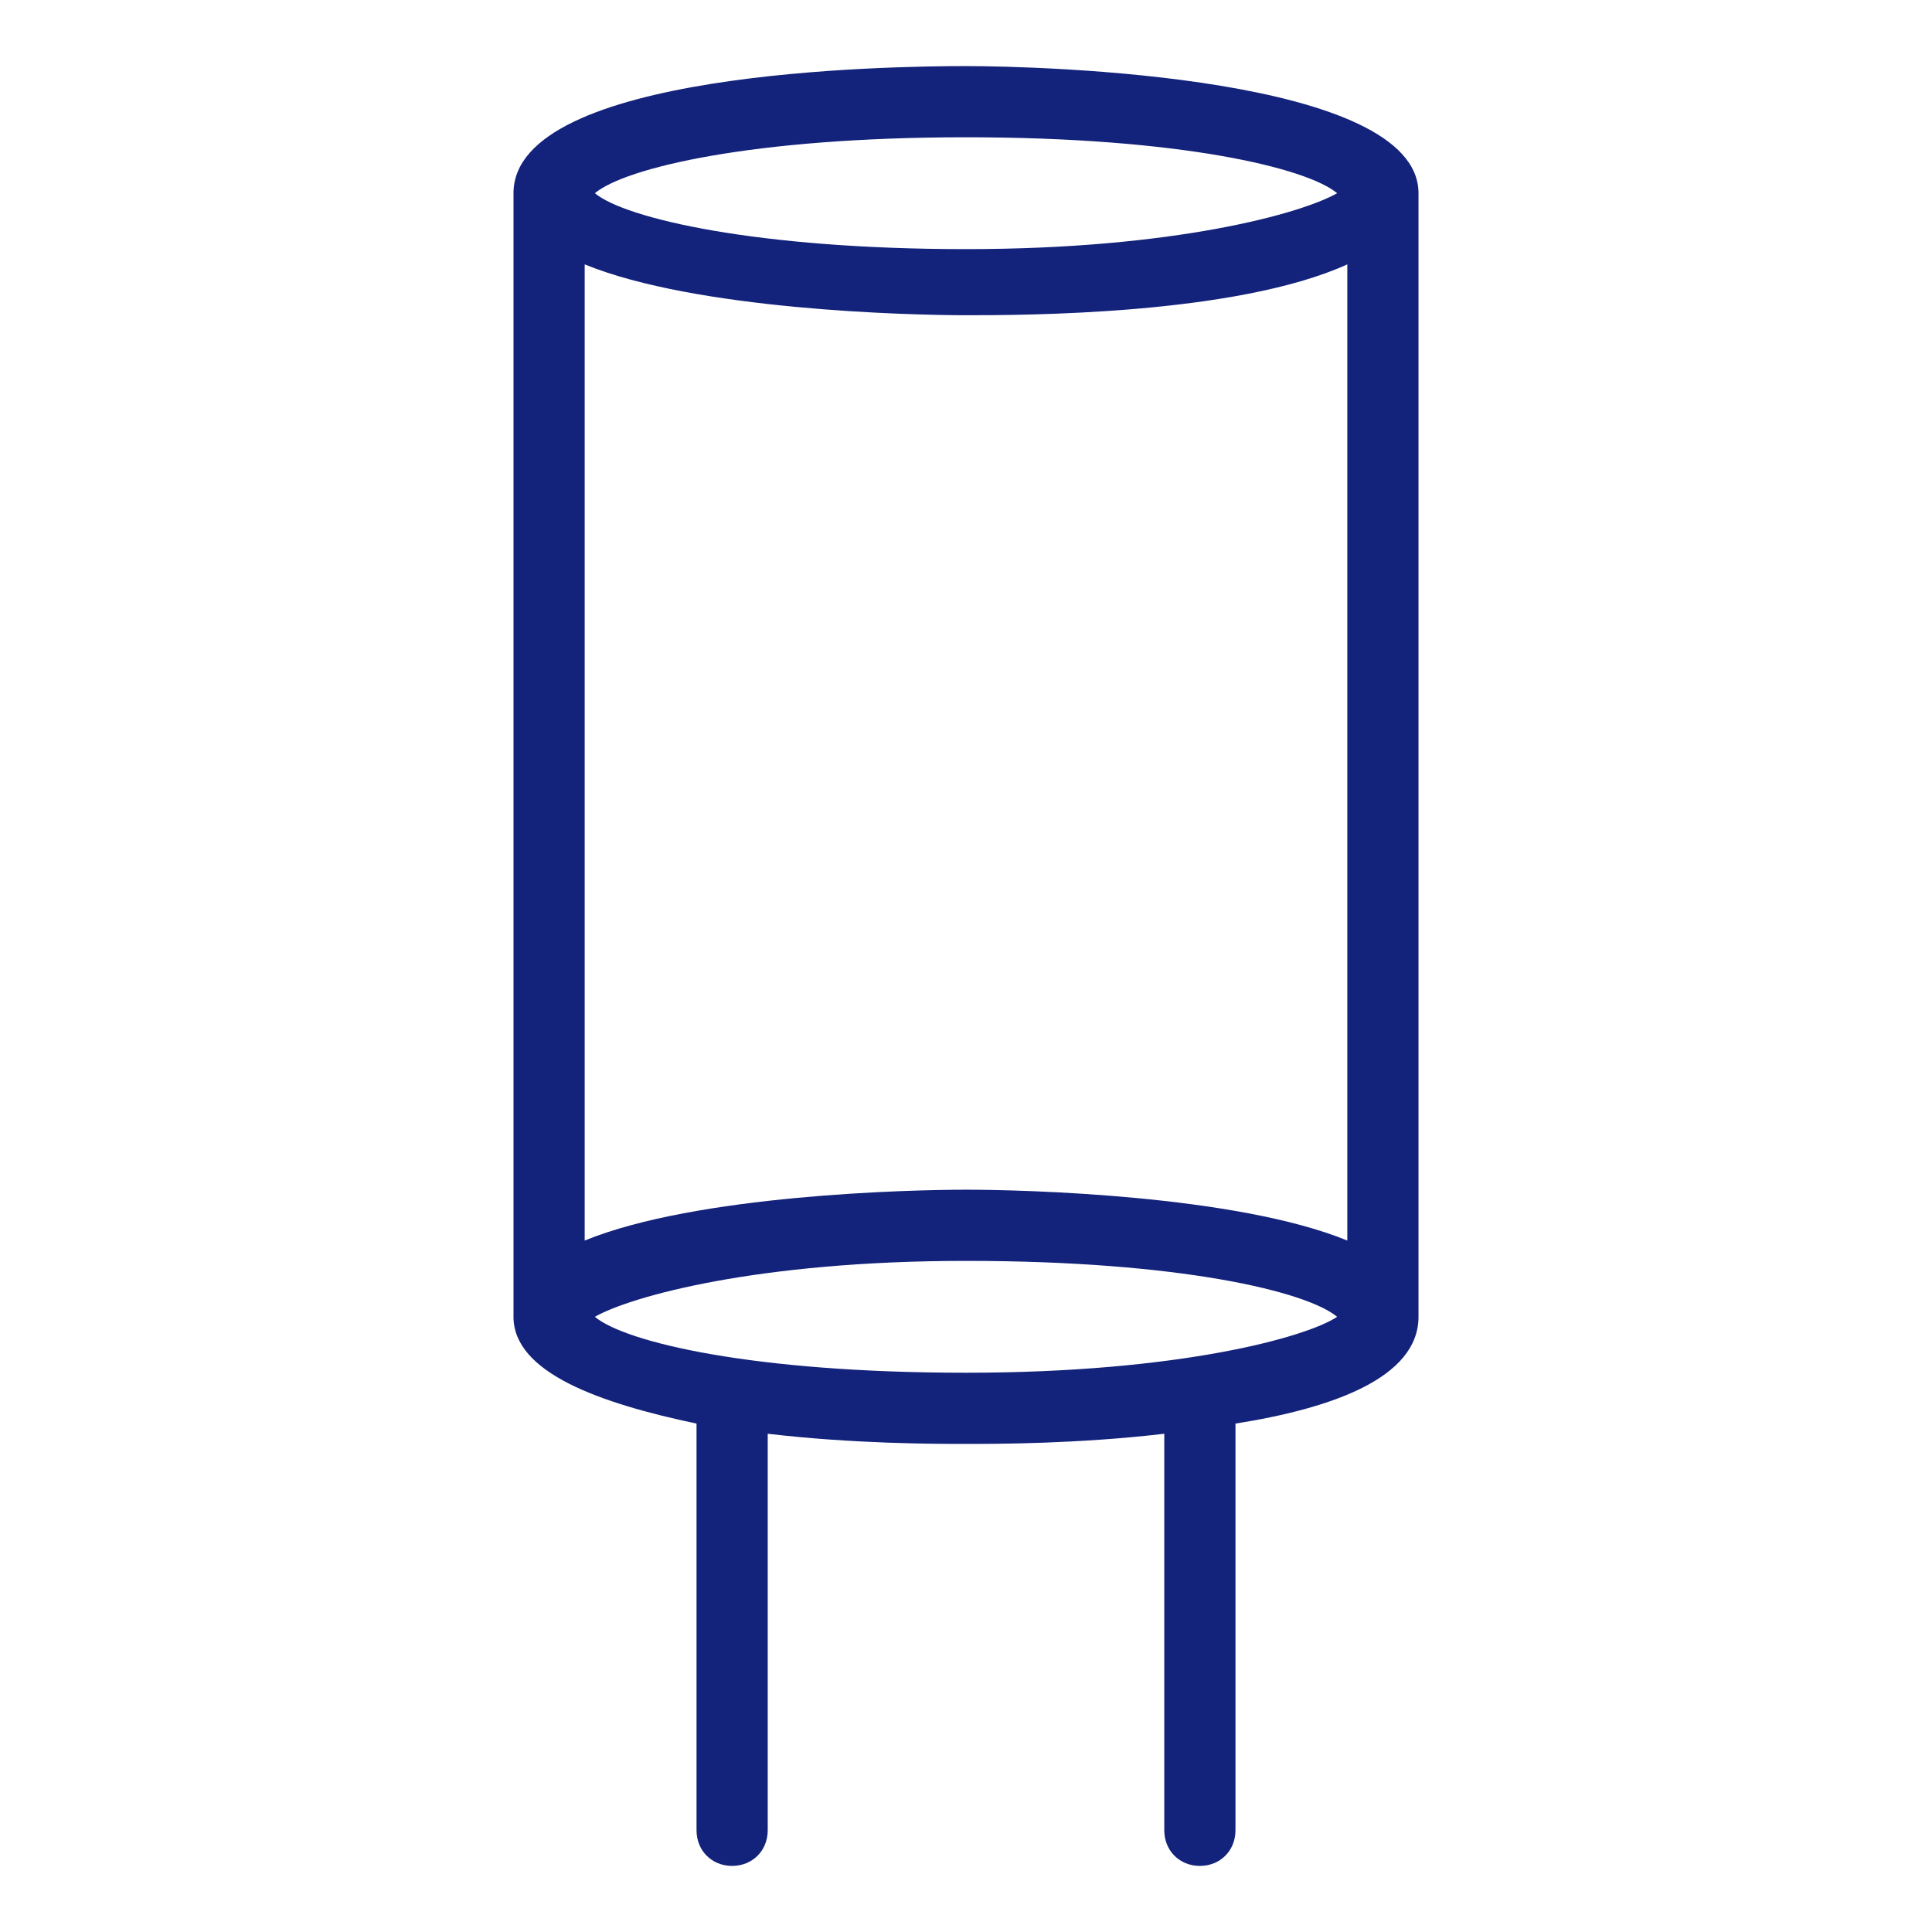
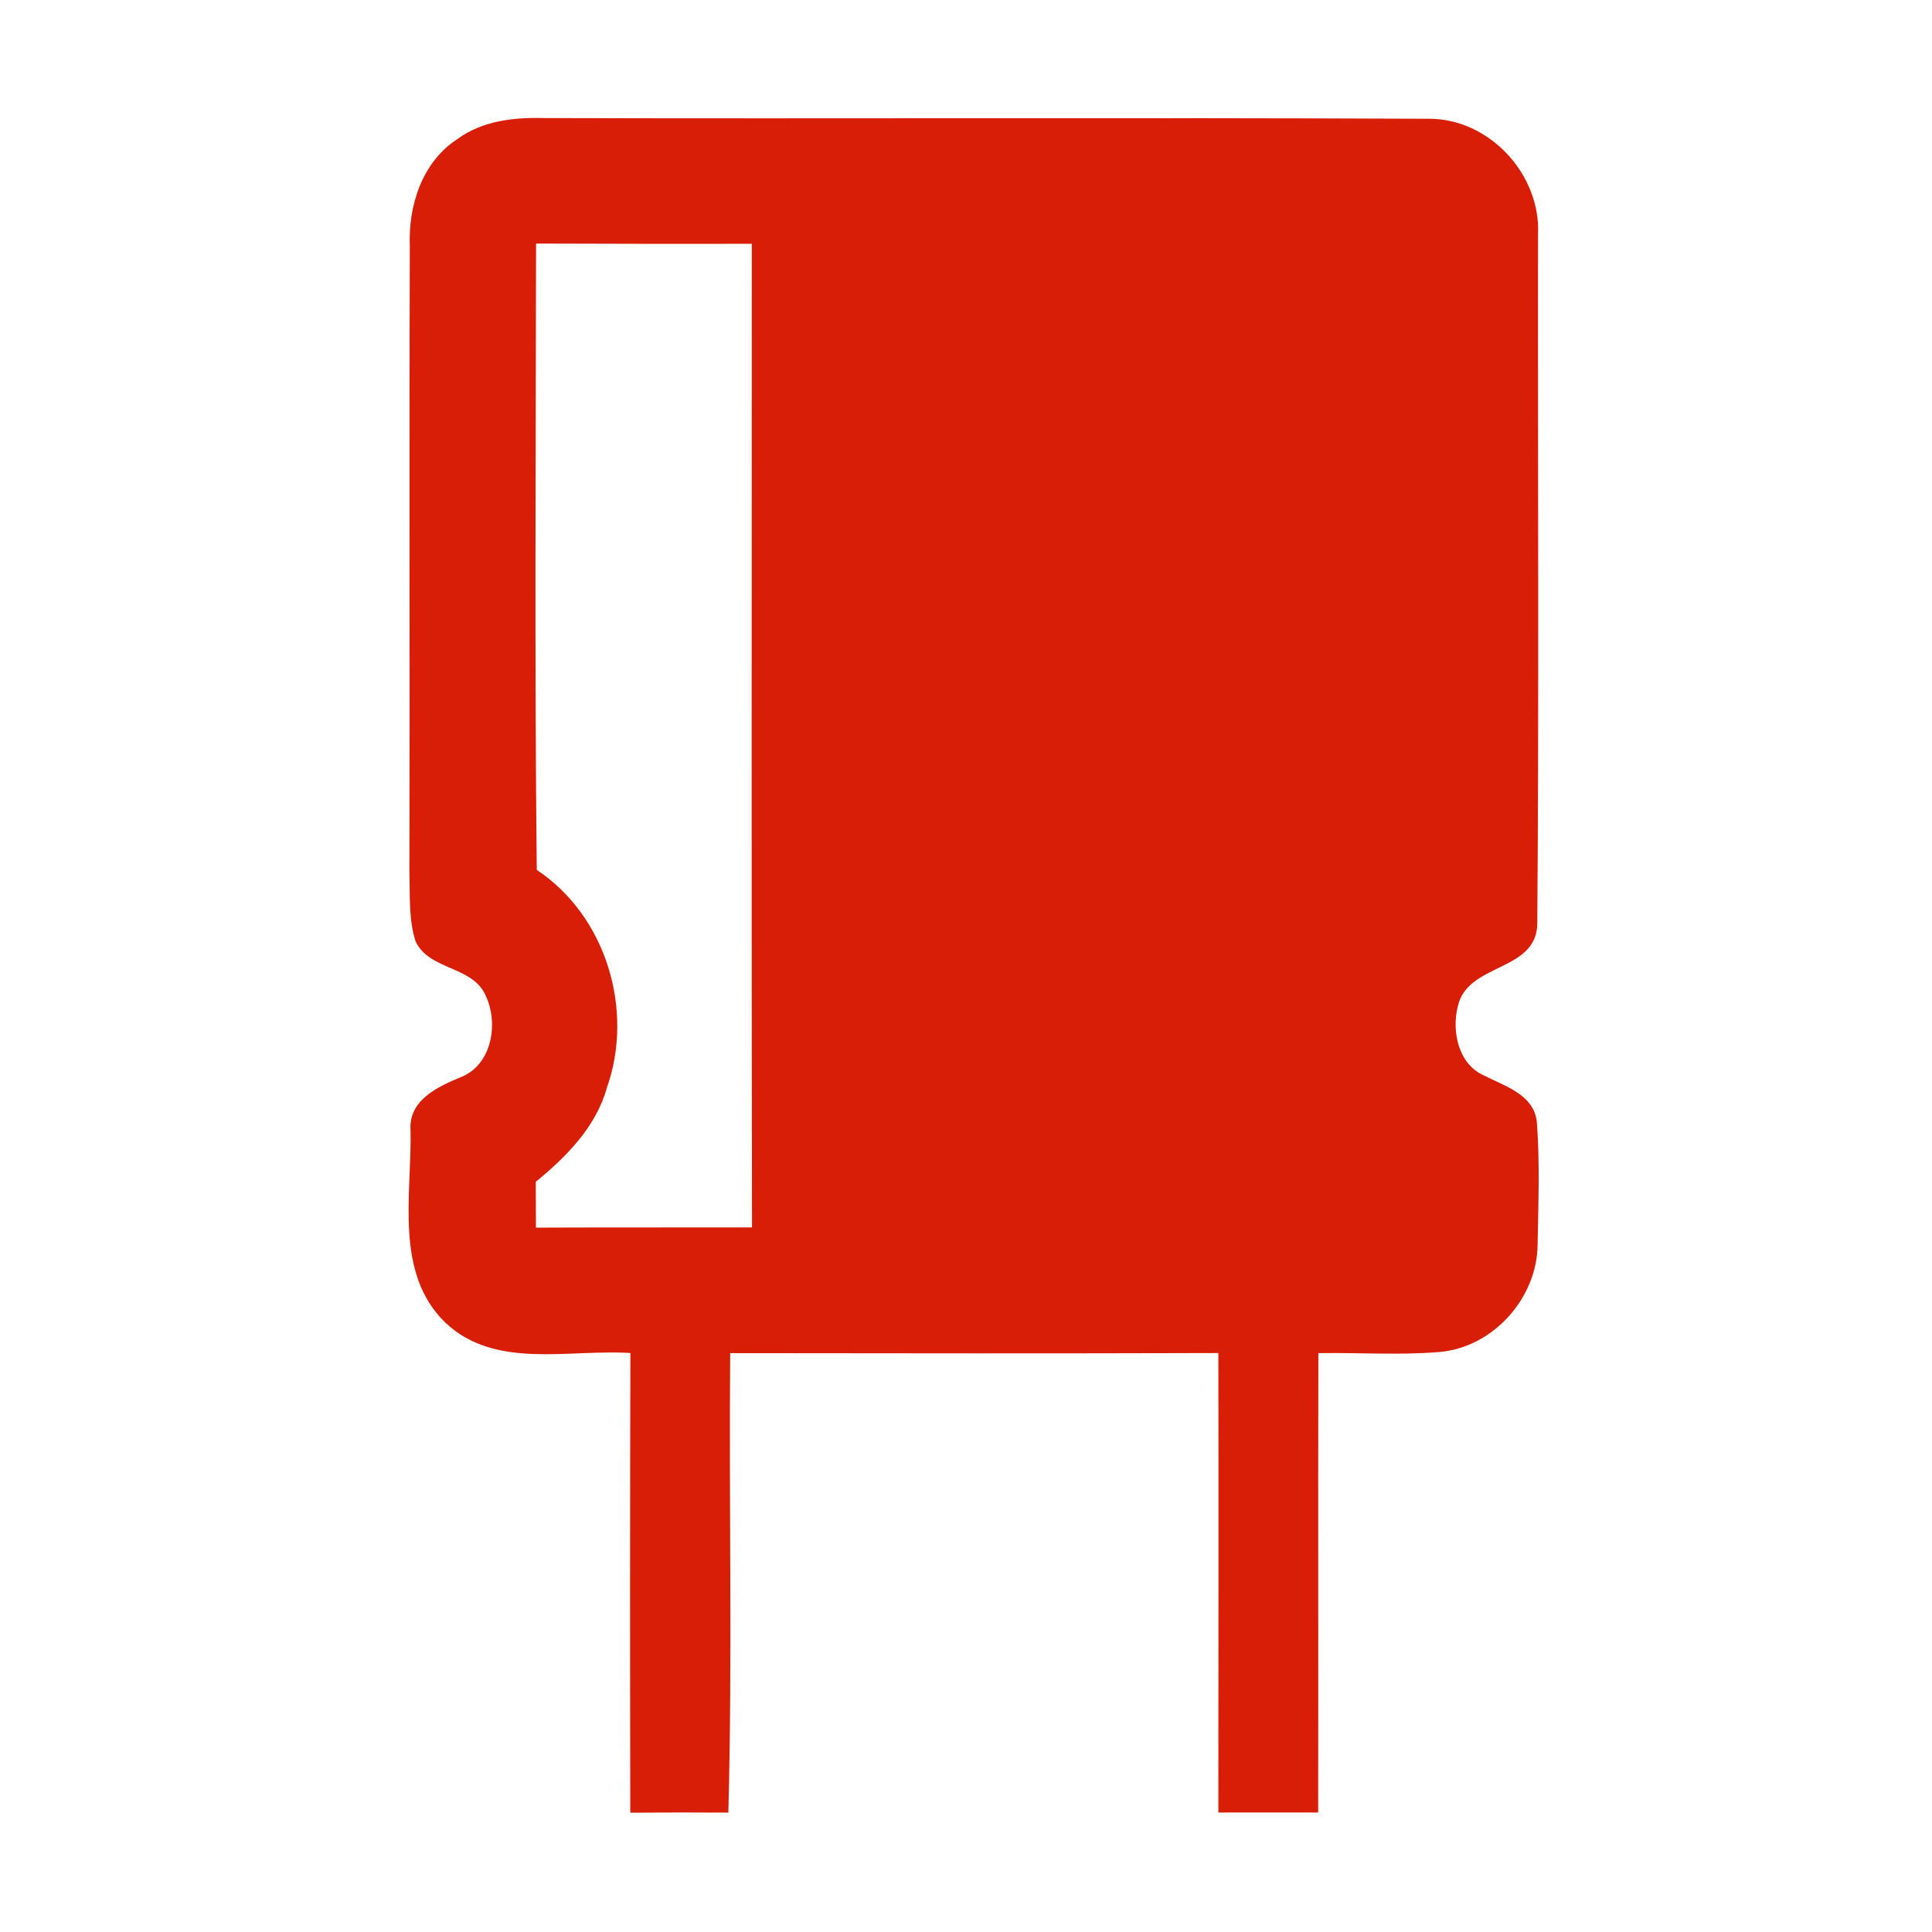
- <svg xmlns="http://www.w3.org/2000/svg" t="1762497540036" class="icon" viewBox="0 0 1024 1024" version="1.1" p-id="4865" width="200" height="200">
-   <path d="M751.832 102.4c0-61.979-199.411-67.368-239.832-67.368s-239.832 2.695-239.832 67.368v595.537c0 29.642 45.811 45.811 97.011 56.589v215.579c0 10.779 8.084 18.863 18.863 18.863s18.863-8.084 18.863-18.863v-210.189c45.811 5.389 88.926 5.389 105.095 5.389 16.168 0 59.284 0 105.095-5.389V970.105c0 10.779 8.084 18.863 18.863 18.863s18.863-8.084 18.863-18.863v-215.579c51.2-8.084 97.011-24.253 97.011-56.589V102.4zM512 72.758c113.179 0 180.547 16.168 196.716 29.642-18.863 10.779-86.232 29.642-196.716 29.642s-180.547-16.168-196.716-29.642c16.168-13.474 83.537-29.642 196.716-29.642z m202.105 67.368v517.389c-59.284-24.253-172.463-26.947-202.105-26.947-29.642 0-142.821 2.695-202.105 26.947V140.126c59.284 24.253 172.463 26.947 202.105 26.947 29.642 0 142.821 0 202.105-26.947zM512 727.579c-113.179 0-180.547-16.168-196.716-29.642 18.863-10.779 86.232-29.642 196.716-29.642 113.179 0 180.547 16.168 196.716 29.642-16.168 10.779-83.537 29.642-196.716 29.642z" fill="#13227a" p-id="4866" />
+ <svg xmlns="http://www.w3.org/2000/svg" t="1762498623840" class="icon" viewBox="0 0 1024 1024" version="1.1" p-id="8464" width="200" height="200">
+   <path d="M242.299 73.805c13.251-9.815 30.045-11.669 46.077-11.233 156.28 0.436 312.56-0.327 468.84 0.382 32.172-0.218 59.6 29.609 57.964 61.454-0.164 121.709 0.545 243.418-0.382 365.072-0.273 25.792-37.025 20.721-42.096 43.841-3.435 13.251 0.273 30.972 14.068 36.807 10.797 5.562 25.956 9.924 27.755 24.156 1.69 21.703 0.818 43.569 0.436 65.326-0.218 28.464-23.666 54.638-52.184 56.983-21.321 1.799-42.696 0.218-64.017 0.6-0.218 81.139 0.055 162.333-0.109 243.472-17.667 0-35.28-0.055-52.893 0 0-81.139 0.164-162.333 0-243.527-86.265 0.273-172.475 0.164-258.74 0.055-0.709 81.194 1.2 162.387-0.982 243.527-17.34-0.109-34.68-0.109-51.966 0.055-0.164-81.194-0.164-162.442 0.055-243.636-32.554-2.181-71.488 8.888-97.934-15.977-27.374-26.283-17.886-67.998-18.594-101.915-1.145-16.032 13.959-23.011 26.283-28.192 17.231-6.489 20.721-29.5 13.032-44.441-7.525-14.777-29.664-12.487-36.698-27.81-3.653-11.506-2.836-23.775-3.217-35.607 0.273-110.912-0.164-221.824 0.218-332.736-0.872-21.375 6.434-44.496 25.083-56.656m41.824 55.292c-0.109 110.694-0.818 221.333 0.382 331.973 36.807 24.429 51.748 74.323 37.134 115.547-5.835 20.83-21.484 36.48-37.68 49.785 0 8.07 0.055 16.141 0.109 24.265 38.17-0.164 76.341-0.055 114.511-0.109-0.327-173.784-0.109-347.568-0.109-521.352-38.116 0.109-76.232 0-114.347-0.109z" p-id="8465" fill="#d81e06" />
</svg>
